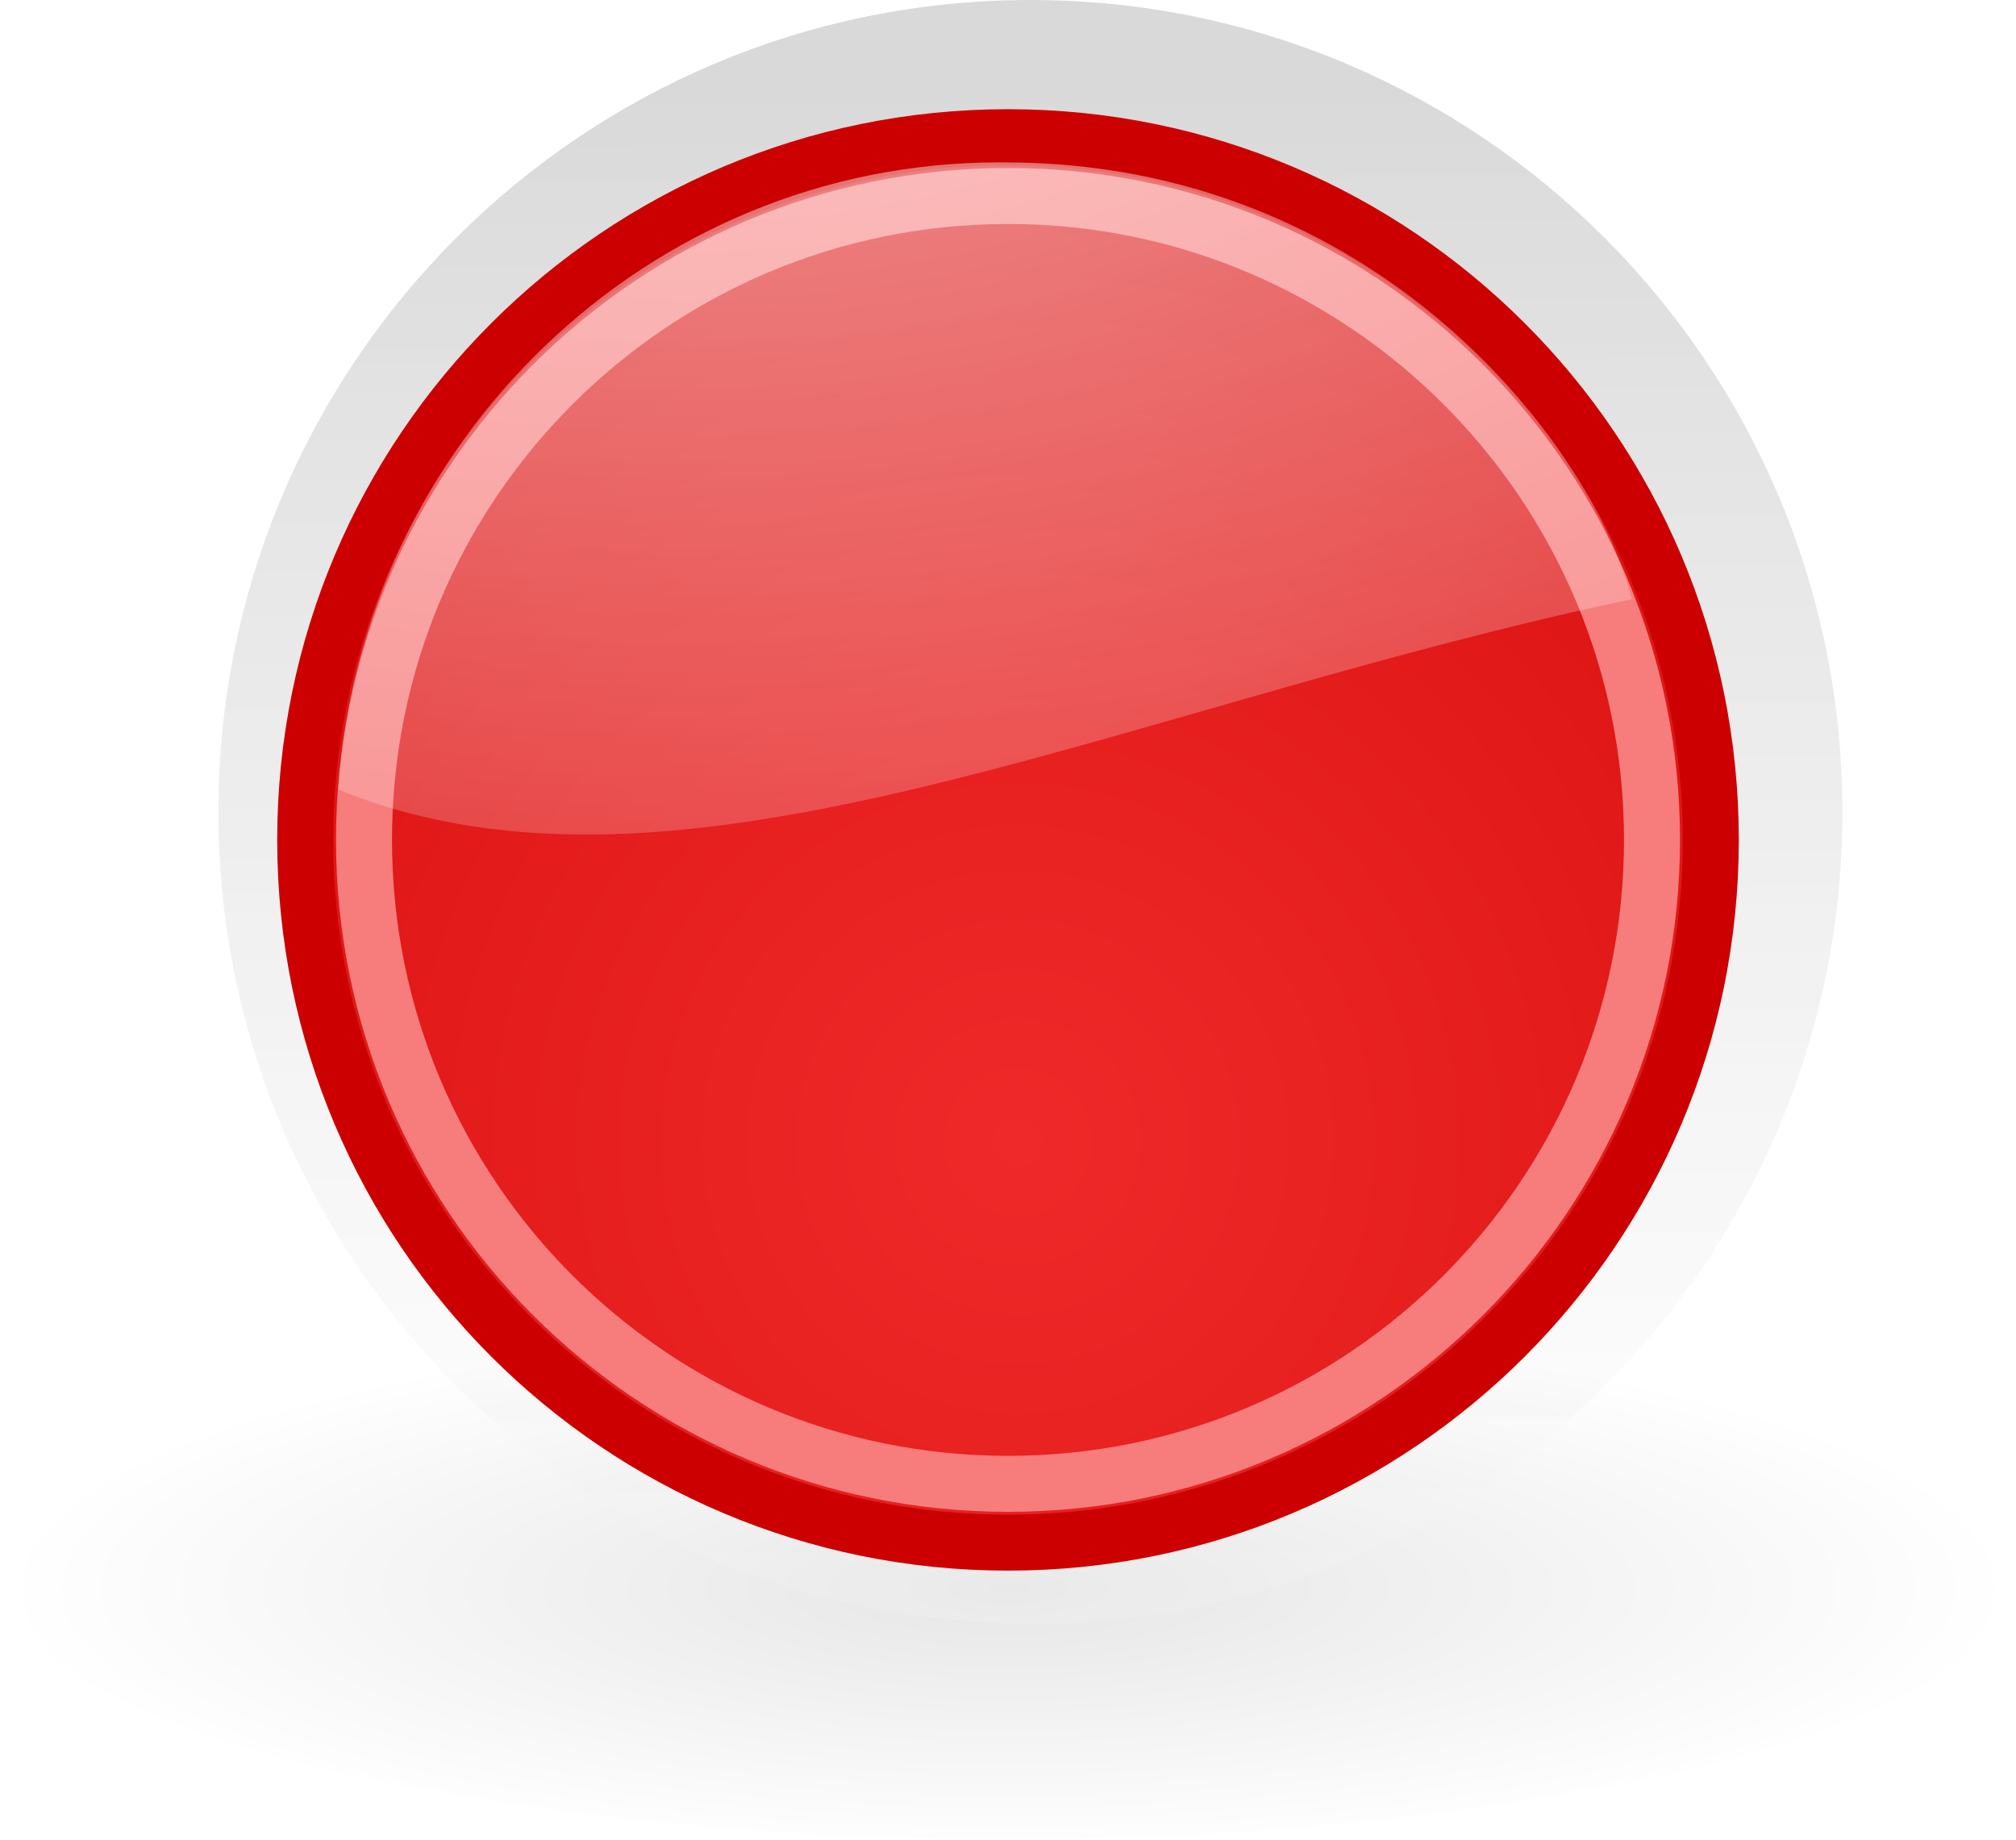
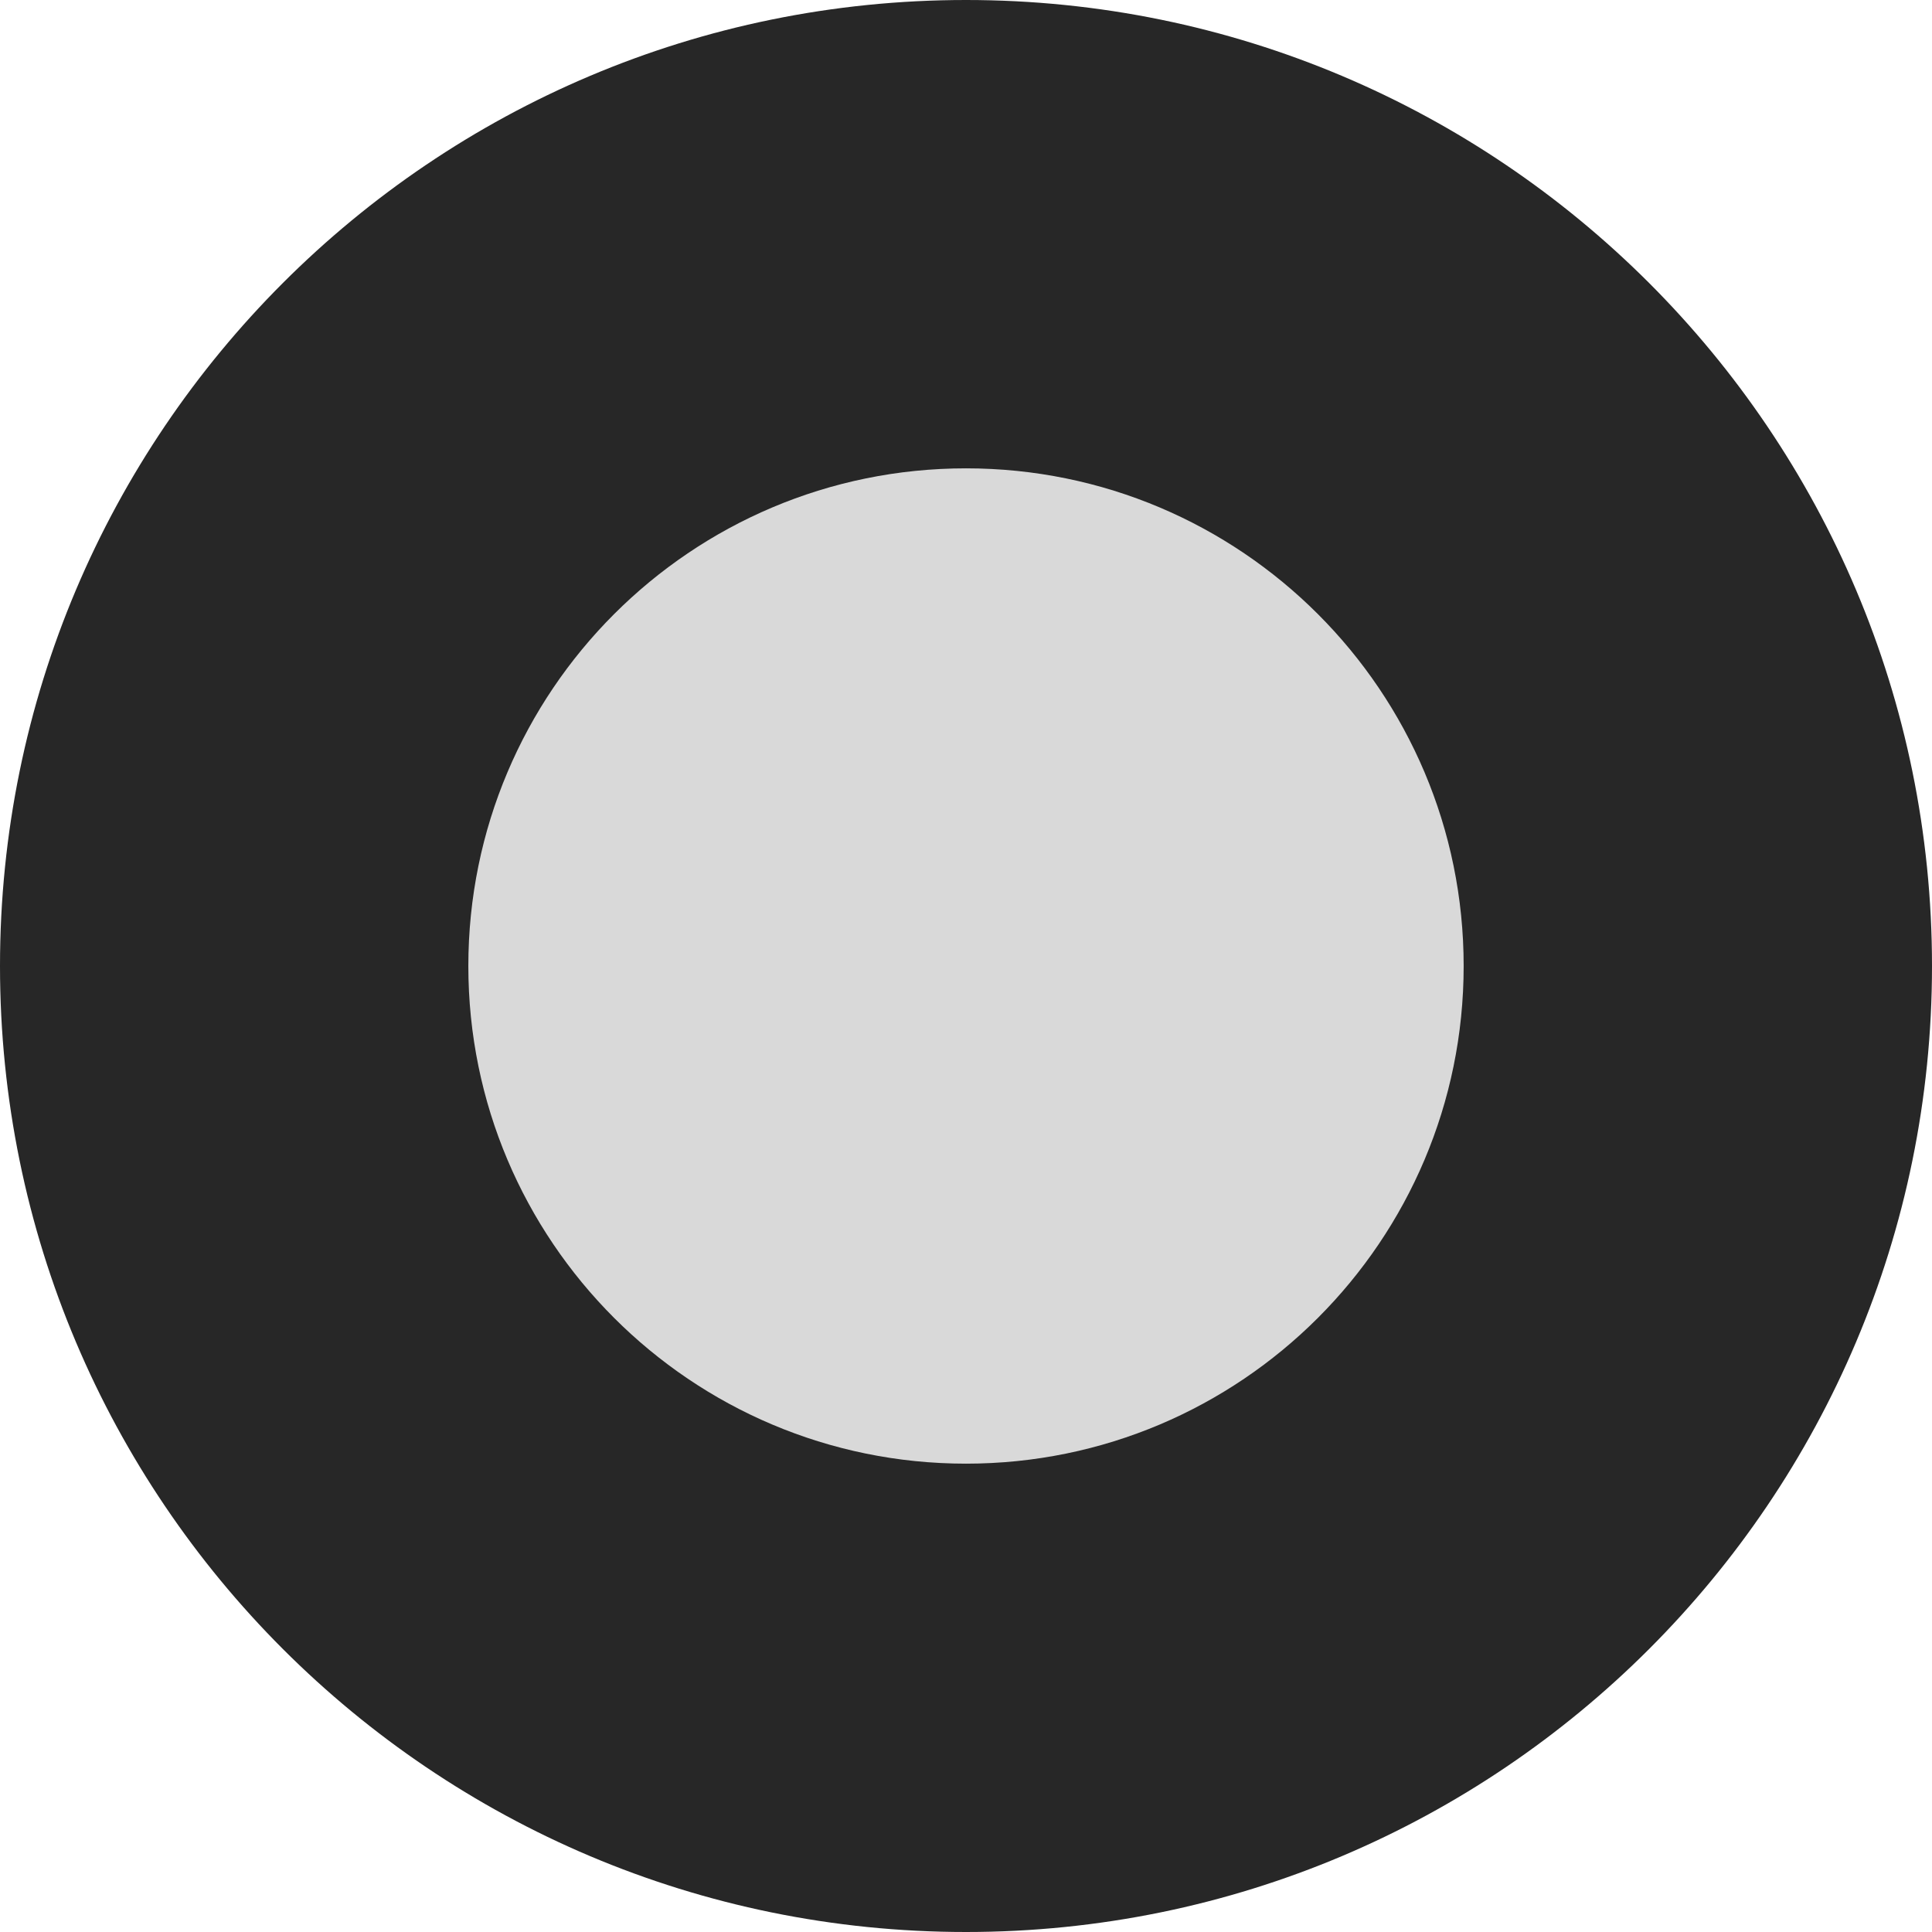
- <svg xmlns="http://www.w3.org/2000/svg" viewBox="6 9 36 32.85">
-   <defs>
-     <linearGradient id="a" y2="-14.36" gradientUnits="userSpaceOnUse" x2="-29.44" gradientTransform="matrix(.921 0 0-.994 51.6 22.69)" y1="12.28" x1="-29.56">
-       <stop offset="0" />
-       <stop stop-color="#fff" stop-opacity=".78" offset="1" />
-     </linearGradient>
-     <radialGradient id="f" gradientUnits="userSpaceOnUse" cy="144.1" cx="-257.5" gradientTransform="matrix(2.117 0 0-2.127 569.3 335.9)" r="14.54">
-       <stop stop-color="#ef2929" offset="0" />
-       <stop stop-color="#c00" offset="1" />
-     </radialGradient>
-     <radialGradient id="e" gradientUnits="userSpaceOnUse" cy="-659.1" cx="-107.9" gradientTransform="matrix(1.151 0 0-.304 148.2-163)" r="15.64">
-       <stop offset="0" />
-       <stop stop-opacity="0" offset="1" />
-     </radialGradient>
-     <radialGradient id="g" gradientUnits="userSpaceOnUse" cy="172.4" cx="-332" gradientTransform="matrix(3.659 0 0-2.081 1233 364.9)" r="13">
-       <stop stop-color="#fff" offset="0" />
-       <stop stop-color="#fff" stop-opacity="0" offset="1" />
-     </radialGradient>
-   </defs>
-   <ellipse opacity=".1" rx="18" ry="4.75" cy="37.1" cx="24" fill="url(#e)" />
-   <circle opacity=".15" cy="23.5" cx="24.4" r="14.5" fill="url(#a)" />
-   <circle cy="24" stroke="#c00" cx="24" r="12.55" fill="url(#f)" />
-   <circle cy="24" stroke="#f77d7d" fill="none" cx="24" r="11.5" />
-   <path opacity=".6" d="m23.84 11.9c-6.28 0-11.4 5-11.8 11.2 6.1 2.5 13.87-1.45 23.1-3.4-0.7-2.75-4.55-7.8-11.2-7.8h-0.16" fill="url(#g)" />
+ <svg xmlns="http://www.w3.org/2000/svg" width="39" height="39" viewBox="0 0 39 39" fill="none">
+   <circle cx="19.5" cy="19.5" r="19.5" fill="#272727" />
+   <ellipse cx="19.5" cy="19.5" rx="10.046" ry="10.046" fill="#D9D9D9" />
</svg>
